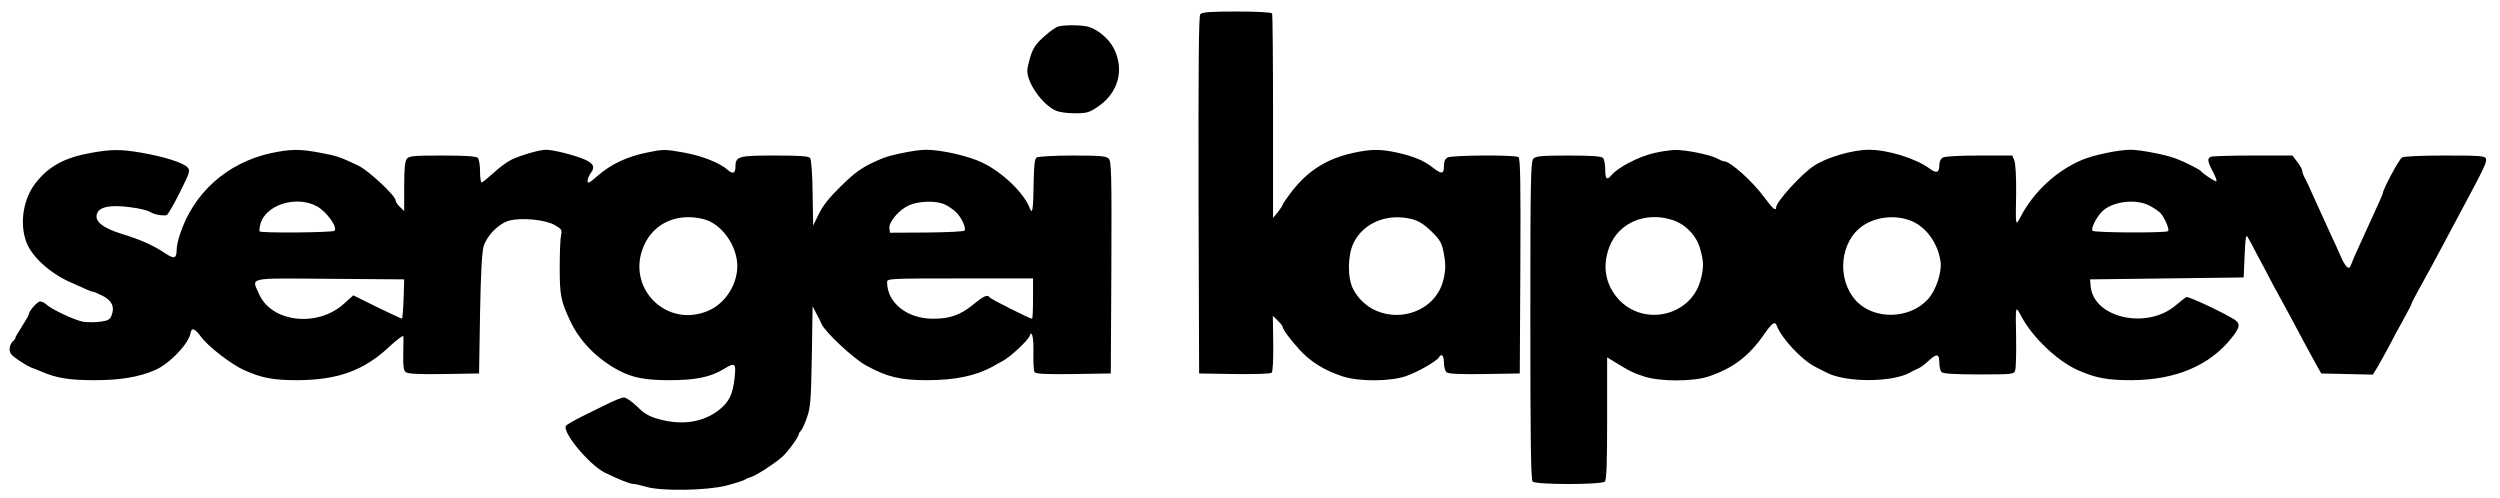
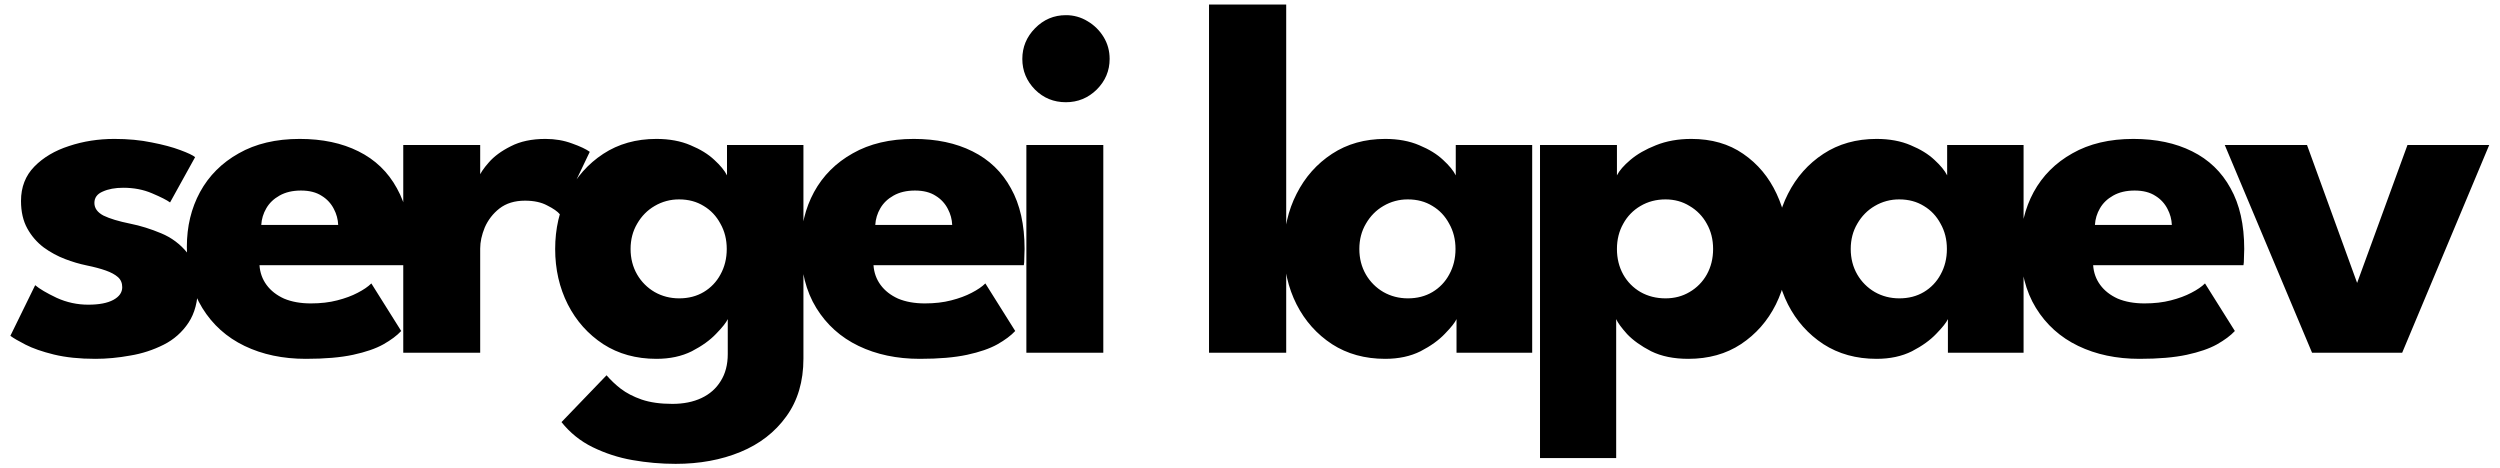
- <svg xmlns="http://www.w3.org/2000/svg" width="1736" height="345.333" version="1.0" viewBox="0 0 1302 259">
-   <path fill="currentColor" d="M625.1 7.4c-.8 1-1 26.4-.9 94.2l.3 92.9 18.4.3c11 .1 18.8-.1 19.4-.7.6-.6.9-7 .8-15.3l-.2-14.3 2.5 2.4c1.4 1.4 2.6 2.8 2.6 3.3 0 1.3 3.9 6.5 8.5 11.6 6 6.7 13.4 11.2 23 14.3 8.6 2.7 24.4 2.6 32.7-.2 5.9-2 15.9-7.7 17.2-9.8 1.4-2.3 2.6-1 2.6 2.8 0 2.1.6 4.4 1.4 5 .9.8 7 1.1 19.7.9l18.4-.3.3-55.9c.2-44.1 0-56.1-1-56.8-1.9-1.2-34.6-1-36.9.2-1.3.8-1.9 2.1-1.9 4.5 0 4.2-1.1 4.4-5.9.7-4.6-3.6-9.9-5.8-18.4-7.7-8.7-1.9-13.6-1.9-22.8.1-13.9 3-23.8 9.3-32.3 20.3-2.5 3.3-4.6 6.3-4.6 6.8-.1.4-1.2 2.1-2.5 3.8l-2.5 3V60.7c0-29-.2-53.2-.5-53.7-.4-.6-8.1-1-18.4-1-13.8 0-18.1.3-19 1.4zm110.6 106.8c3.4 1 6.1 2.7 9.9 6.4 4.6 4.6 5.3 5.9 6.4 11.7.9 5.1.9 7.8 0 12.3-4.6 22.6-36.5 26.6-47.3 5.9-3-5.8-2.9-17.4.2-23.9 5.2-10.7 17.8-15.8 30.8-12.4zM551.4 13.7c-1.2.2-4.6 2.6-7.5 5.2-4.3 3.8-5.8 6-7.2 10.3-.9 3-1.7 6.4-1.7 7.6 0 6.5 7.7 17.4 14.6 20.7 1.9.9 6 1.5 10.2 1.5 6.2 0 7.5-.4 11.8-3.3 10.8-7.2 14.2-19.4 8.4-30.6-2.4-4.8-8.3-9.8-13-11.1-3.4-1-11.5-1.1-15.6-.3zM47.5 79.6c-14 2.5-22.2 7-29.1 15.9-6.3 8.2-8.3 20.8-4.7 30.5 2.7 7.4 11.7 15.8 22.3 20.7 9 4.1 11.8 5.3 12.7 5.3.4 0 2.7 1 5 2.2 4.7 2.5 6.1 5.7 4.4 10.1-.8 2.1-1.9 2.7-5.5 3.2-2.6.4-6.6.4-9.1.1-4.3-.7-16.4-6.3-19.6-9.2-.8-.8-2.2-1.4-3-1.4-1.5 0-5.9 5.1-5.9 6.7 0 .5-1.6 3.2-3.5 6.2-1.9 2.9-3.5 5.6-3.5 6.1 0 .4-.7 1.3-1.5 2S5 180.4 5 181.9c0 2.1 1.1 3.3 5 5.9 2.7 1.8 5.7 3.5 6.7 3.8 1 .3 3.2 1.2 4.8 1.9 7.9 3.4 14.4 4.5 27.7 4.5 13.4 0 23.1-1.6 31.4-5.2 7.6-3.2 17.6-13.7 18.6-19.2.5-3.2 2.2-2.7 5.5 1.8 3.6 5 15.7 14.3 22.3 17.3 9.4 4.2 15.2 5.3 28.1 5.3 20.7-.1 34.4-5 47.5-17.3 4.1-3.8 7.4-6.3 7.5-5.5.1.7 0 4.9-.1 9.4-.1 6 .2 8.3 1.3 9.2 1.1.9 6.6 1.2 19.8 1l18.4-.3.5-31c.4-21.5 1-32.3 1.9-35.3 1.8-5.7 7.9-11.8 13.3-13.3 6.4-1.7 18.8-.5 23.7 2.3 3.6 2.1 3.9 2.5 3.3 5.3-.4 1.6-.7 9.3-.7 17 0 14.4.6 17.2 5.4 27.5 5 10.7 13.8 19.7 25.1 25.8 7.3 3.9 13.9 5.2 26.7 5.2 13.6 0 21.4-1.6 28.4-5.9 5.7-3.5 6.3-3 5.5 4.6-.9 8.5-2.8 12.5-8 16.7-8.3 6.6-19.6 8.3-31.8 4.8-4.7-1.3-7.3-2.8-11-6.5-2.7-2.6-5.8-4.7-6.8-4.7-1.1 0-5 1.5-8.7 3.4-3.8 1.8-9.9 4.9-13.6 6.7-3.8 1.9-7.3 3.9-7.9 4.6-2.4 3 12.1 20.5 20.3 24.5 7.2 3.5 12.9 5.8 14.6 5.8 1 0 4 .7 6.7 1.5 7.9 2.4 31.5 2 41.9-.6 4.5-1.2 8.7-2.5 9.2-2.9.6-.4 2.1-1.1 3.5-1.5 2.9-.9 12.2-6.9 16.3-10.5 2.9-2.5 8.7-10.5 8.7-11.9 0-.4.5-1.2 1.2-1.9.6-.6 2.1-3.8 3.1-6.9 1.8-5 2.1-9.2 2.5-31.8l.4-26 1.8 3.5c1.1 1.9 2.4 4.5 2.9 5.8 2 4.3 16.5 17.9 23.1 21.5 10.9 6 17.7 7.7 31.8 7.7 14.6 0 25.5-2.3 34.2-7.1.8-.5 3.1-1.8 5.2-2.9 4-2.1 13.2-10.7 14-13 1.2-3.5 2.2.7 2 8.8-.1 4.8.1 9.3.6 10 .6.9 5.4 1.2 20.3 1l19.4-.3.3-55.2c.2-49.1 0-55.3-1.4-56.7-1.3-1.3-4.4-1.6-18.7-1.6-9.5 0-17.9.5-18.7 1-1.2.7-1.5 3.6-1.7 14.1-.2 13.1-.6 15.9-2 12.3-3-7.9-14.2-18.7-24.7-23.7-7.2-3.5-21.4-6.7-29.4-6.7-5.2 0-18.7 2.7-23.2 4.7-9.7 4.1-13.1 6.5-21.1 14.3-6.1 6-9.5 10.3-11.5 14.5l-2.9 6-.3-16.9c-.1-10.4-.7-17.5-1.3-18.3-.9-1-5.3-1.3-18.5-1.3-19 0-20.4.4-20.4 6.1 0 3.2-1.4 3.7-4 1.4-4.1-3.7-13.5-7.4-23.1-9.1-9.6-1.7-10.5-1.7-18.7 0-10.6 2.1-19 6.1-26 12.2-4.1 3.6-5.2 4.2-5.2 2.7 0-1.1.7-2.8 1.5-3.9 2.5-3.3 1.8-5.1-2.7-7.2-4.9-2.2-16.4-5.2-20.4-5.2-3.4 0-12.8 2.7-17.9 5.1-2.2 1-6.4 4.1-9.4 6.9-3 2.7-5.8 5-6.3 5-.4 0-.8-2.6-.8-5.8 0-3.2-.5-6.3-1.2-7-.8-.8-6.4-1.2-18.4-1.2-14.8 0-17.3.2-18.5 1.7-1 1.2-1.4 5-1.4 14.4v12.8l-2.2-2.1c-1.3-1.2-2.3-2.8-2.3-3.5 0-2.4-14.3-15.7-19.5-18.1-9.5-4.5-11-5-19.5-6.6-11-2.1-15.7-2-26.1.2-22.8 5.1-40.3 20.8-47.3 42.6-.9 2.7-1.6 6.1-1.6 7.5 0 4.8-1.2 5.2-6 2-5.9-4-12.8-7.1-22.3-10-9.8-3-14.3-6.4-13.3-10.2.9-3.9 6.7-5.2 17.3-3.8 4.5.5 9.3 1.7 10.5 2.5 2.1 1.3 5.5 2 8.5 1.7.6-.1 3.7-5.3 6.8-11.6 5.5-11 5.7-11.6 4.1-13.4-2.2-2.4-12.5-5.6-24.1-7.6-10.7-1.8-15.3-1.8-26 .1zM165 107.4c5 2.7 11 11 9.2 12.8-.9.9-38.1 1.3-39 .3-.2-.2-.1-1.7.3-3.3 2.2-10.3 18.5-15.7 29.5-9.8zm327.3-.8c1.8.9 4.3 2.6 5.5 3.8 2.8 2.5 5.6 8.6 4.5 9.7-.5.5-9.4.9-19.8 1l-19 .1-.3-2.4c-.4-3.2 5.1-9.6 10.2-11.9 5.2-2.3 14.6-2.5 18.9-.3zm-125.6 7.6c9.3 2.5 17.3 13.9 17.3 24.5-.1 9.5-6.1 19-14.6 22.9-22 10-43.8-11.7-34-33.8 5.2-11.8 17.7-17.2 31.3-13.6zm-156.5 41.3c-.2 5.5-.6 10.2-.8 10.4-.1.2-5.9-2.5-12.9-5.9l-12.5-6.2-5 4.5c-13.7 12.3-37.5 9.6-44-5-4-9.1-7.2-8.4 36.8-8.1l38.7.3-.3 10zm327.8 0c0 5.8-.2 10.5-.5 10.5-1.2 0-21.6-10.3-22.1-11.1-1-1.7-3-.9-8.9 4-6.5 5.2-11.9 7.1-20.5 7.1-13.6 0-24-8.3-24-19.1 0-1.8 1.5-1.9 38-1.9h38v10.5zM861.5 79.7c-8.2 1.9-19 7.5-22.4 11.7-2.3 2.7-3.1 1.8-3.1-3.2 0-2.6-.5-5.3-1.2-6-.8-.8-6.3-1.2-17.9-1.2-13.9 0-17 .3-18.3 1.6-1.4 1.4-1.6 10.4-1.6 84.3 0 63 .3 83 1.2 83.9 1.7 1.7 35.9 1.7 37.6 0 .9-.9 1.2-9.6 1.2-33v-31.7l3.6 2.2c7.9 4.9 9.7 5.8 15.4 7.7 8.2 2.8 25.7 2.8 33.8.1 12.9-4.4 21.1-10.6 29.1-22.2 4.1-5.9 5.5-6.8 6.5-4.2 2.3 6.4 13 17.8 19.9 21.3 2.3 1.2 4.9 2.5 5.7 2.9 9.8 5.4 34.6 5.4 44 0 .8-.5 2.5-1.4 3.8-1.9 1.3-.5 3.7-2.3 5.5-4 4.3-4 5.7-3.9 5.7.8 0 2.1.5 4.3 1.2 5 .8.8 6.6 1.2 19.4 1.2 17.7 0 18.3-.1 18.9-2.1.4-1.2.6-8.5.5-16.3-.3-18.2-.5-17.7 2.8-11.7 5.7 10.8 18.8 23.2 29.2 27.8 9.5 4.2 15.3 5.3 28.1 5.3 23-.1 40.7-7.6 52.2-22.1 4-5.1 4.5-7 2.2-8.9-3.2-2.6-24.8-12.9-25.9-12.3-.6.4-3.2 2.4-5.7 4.5-15.1 12.6-42.7 6.3-44.1-10.2l-.3-3.5 40-.5 40-.5.5-11.5c.4-9.3.7-11.1 1.6-9.5.7 1.1 3 5.4 5.1 9.5 2.2 4.1 5.9 11 8.1 15.3 2.3 4.2 6.1 11.2 8.4 15.4 6.6 12.5 10.4 19.4 13.6 25.3l3.1 5.5 13.4.3 13.5.3 2.9-4.8c1.5-2.7 4.1-7.3 5.7-10.3 1.5-3 4.5-8.7 6.7-12.5 2.1-3.9 4-7.5 4.3-8 .2-.6.7-1.7 1-2.5.4-.8 1.7-3.3 2.9-5.5 2.9-5.1 10-18.1 14.4-26.5 1.9-3.6 5.9-11 8.8-16.5 11.2-20.9 12.8-24.2 12.2-25.9-.6-1.4-3.1-1.6-21.2-1.6-12.2 0-21.4.4-22.5 1-1.5.8-10 16.6-10 18.6 0 .3-2 5-7.5 16.9-.7 1.6-2.9 6.4-4.8 10.5s-3.8 8.5-4.2 9.7c-1 3.4-2.9 1.8-5.8-5-1.5-3.4-3.4-7.6-4.2-9.2-5.2-11.5-8.9-19.6-10.7-23.5-1-2.5-2.6-5.7-3.4-7.2-.8-1.4-1.4-3.2-1.4-3.9 0-.6-1.1-2.7-2.6-4.6l-2.5-3.3h-20.4c-11.2 0-21 .3-21.9.6-2.2.8-2 2.3.8 7.7 1.4 2.5 2.2 4.8 1.9 5.1-.5.4-6.8-3.7-8.3-5.5-.8-.8-8-4.5-12.5-6.2-5.3-2.1-18.6-4.7-24-4.7-6 0-19 2.7-25 5.2-13.2 5.5-25.1 16.4-31.9 29.2-3 5.7-2.9 6.1-2.6-11.9.1-8.1-.3-15.2-.9-16.8L1048 81h-17c-9.9 0-17.9.4-19.1 1-1.2.7-1.9 2.1-1.9 4 0 4-1.5 4.5-5.2 1.7-7.1-5.2-21.6-9.7-31.4-9.7-8.6 0-22.3 4-28.9 8.5C938 90.8 925 105.2 925 108c0 2.2-1.8.7-6.2-5.3-6.2-8.4-17.7-18.7-20.9-18.7-.6 0-2.3-.7-3.7-1.5-3.8-2-16.2-4.5-21.9-4.4-2.6.1-7.5.8-10.8 1.6zm258 27.4c2.2 1.2 4.8 2.9 5.7 3.9 2.2 2.4 4.9 8.8 3.9 9.4-1.6 1-38.3.8-39.3-.2s1.9-6.9 4.8-9.9c5.3-5.4 17.6-7 24.9-3.2zm-248.4 7.5c6.7 2.2 12.4 8 14.3 14.9 2 6.7 2 10.3.1 16.9-5.3 18.3-29.5 23.7-42.5 9.5-6.9-7.5-8.7-17.4-4.8-27.4C843 116 857 110 871.1 114.6zm123.1 0c8.3 2.8 14.8 11.3 16.4 21.3.9 5.6-2.3 15.4-6.6 20-9.5 10.4-28.1 10.8-37.4.7-10.3-11.3-8.4-31.1 3.8-39.2 6.7-4.4 16-5.5 23.8-2.8z" />
+ <svg xmlns="http://www.w3.org/2000/svg" width="326" height="61" viewBox="0 0 326 61" fill="none">
+   <path fill="currentColor" d="M14.916 18.115c1.782 0 3.41.154 4.884.462 1.474.286 2.706.616 3.696.99 1.012.374 1.661.682 1.947.924l-3.267 5.907c-.418-.308-1.199-.704-2.343-1.188-1.122-.484-2.376-.726-3.762-.726-1.056 0-1.947.165-2.673.495-.726.308-1.089.803-1.089 1.485s.396 1.232 1.188 1.65c.814.396 1.98.748 3.498 1.056 1.32.264 2.662.682 4.026 1.254a8.505 8.505 0 0 1 3.399 2.541c.924 1.1 1.386 2.574 1.386 4.422 0 1.892-.407 3.454-1.221 4.686a8.325 8.325 0 0 1-3.234 2.871 15.111 15.111 0 0 1-4.356 1.419c-1.562.286-3.08.429-4.554.429-2.068 0-3.872-.187-5.412-.561-1.518-.374-2.75-.803-3.696-1.287-.946-.484-1.606-.869-1.98-1.155l3.234-6.6c.572.484 1.507 1.034 2.805 1.65a9.797 9.797 0 0 0 4.125.891c1.408 0 2.497-.209 3.267-.627.77-.418 1.155-.968 1.155-1.65 0-.55-.187-.99-.561-1.32-.374-.33-.902-.616-1.584-.858s-1.507-.462-2.475-.66a17.93 17.93 0 0 1-2.805-.825 11.97 11.97 0 0 1-2.805-1.518 7.768 7.768 0 0 1-2.145-2.475c-.55-.99-.825-2.189-.825-3.597 0-1.804.583-3.3 1.749-4.488 1.166-1.188 2.673-2.079 4.521-2.673 1.848-.616 3.817-.924 5.907-.924Zm18.921 16.467c.066.968.374 1.826.924 2.574.55.748 1.31 1.342 2.277 1.782.99.418 2.156.627 3.498.627 1.276 0 2.42-.132 3.432-.396 1.034-.264 1.925-.594 2.673-.99.77-.396 1.364-.803 1.782-1.221l3.894 6.204c-.55.594-1.33 1.177-2.343 1.749-.99.55-2.299 1.001-3.927 1.353-1.628.352-3.685.528-6.17.528-2.993 0-5.655-.561-7.987-1.683-2.332-1.122-4.169-2.772-5.51-4.95-1.343-2.178-2.014-4.84-2.014-7.986 0-2.64.572-5.016 1.716-7.128 1.166-2.134 2.85-3.817 5.05-5.049 2.2-1.254 4.85-1.881 7.952-1.881 2.948 0 5.5.539 7.656 1.617 2.178 1.078 3.85 2.684 5.016 4.818 1.188 2.112 1.782 4.752 1.782 7.92 0 .176-.01.528-.033 1.056 0 .528-.022.88-.066 1.056H33.837ZM44.1 29.335a4.824 4.824 0 0 0-.56-2.079 4.234 4.234 0 0 0-1.585-1.716c-.704-.462-1.606-.693-2.706-.693-1.1 0-2.035.22-2.805.66-.748.418-1.32.968-1.716 1.65a4.832 4.832 0 0 0-.66 2.178H44.1ZM62.617 46H52.585V18.907h10.032v4.191h-.165c.175-.506.605-1.144 1.287-1.914.682-.792 1.639-1.496 2.87-2.112 1.233-.638 2.74-.957 4.522-.957 1.254 0 2.409.198 3.465.594 1.055.374 1.825.737 2.31 1.089l-3.895 8.151c-.307-.374-.858-.759-1.65-1.155-.77-.418-1.737-.627-2.904-.627-1.341 0-2.453.341-3.332 1.023a6.336 6.336 0 0 0-1.914 2.475c-.396.968-.594 1.881-.594 2.739V46Zm25.485 14.487a32.41 32.41 0 0 1-5.643-.495 19.332 19.332 0 0 1-5.18-1.683 11.748 11.748 0 0 1-4.06-3.267l5.874-6.105a12.915 12.915 0 0 0 1.848 1.749c.748.572 1.661 1.045 2.74 1.419 1.1.374 2.43.561 3.992.561 1.452 0 2.717-.253 3.795-.759 1.078-.506 1.914-1.243 2.508-2.211.616-.968.924-2.145.924-3.531v-.66h9.867v1.254c0 2.992-.748 5.511-2.244 7.557-1.474 2.046-3.465 3.586-5.973 4.62-2.508 1.034-5.324 1.551-8.448 1.551ZM94.9 46v-4.389c-.198.44-.704 1.078-1.518 1.914-.792.836-1.848 1.595-3.168 2.277-1.32.66-2.86.99-4.62.99-2.64 0-4.95-.638-6.93-1.914-1.98-1.298-3.52-3.025-4.62-5.181-1.1-2.178-1.65-4.587-1.65-7.227 0-2.64.55-5.038 1.65-7.194 1.1-2.178 2.64-3.916 4.62-5.214 1.98-1.298 4.29-1.947 6.93-1.947 1.694 0 3.18.275 4.455.825 1.276.528 2.31 1.166 3.102 1.914.792.726 1.342 1.397 1.65 2.013v-3.96h9.966V46H94.9ZM82.228 32.47c0 1.232.286 2.343.858 3.333a6.277 6.277 0 0 0 2.277 2.277c.968.55 2.035.825 3.201.825 1.21 0 2.277-.275 3.201-.825a5.862 5.862 0 0 0 2.178-2.277c.55-.99.825-2.101.825-3.333 0-1.232-.275-2.332-.825-3.3-.528-.99-1.254-1.76-2.178-2.31-.924-.572-1.99-.858-3.2-.858a6.176 6.176 0 0 0-3.202.858c-.946.55-1.705 1.32-2.277 2.31-.572.968-.858 2.068-.858 3.3Zm31.676 2.112c.066.968.374 1.826.924 2.574.55.748 1.309 1.342 2.277 1.782.99.418 2.156.627 3.498.627 1.276 0 2.42-.132 3.432-.396 1.034-.264 1.925-.594 2.673-.99.77-.396 1.364-.803 1.782-1.221l3.894 6.204c-.55.594-1.331 1.177-2.343 1.749-.99.55-2.299 1.001-3.927 1.353-1.628.352-3.685.528-6.171.528-2.992 0-5.654-.561-7.986-1.683-2.332-1.122-4.169-2.772-5.511-4.95-1.342-2.178-2.013-4.84-2.013-7.986 0-2.64.572-5.016 1.716-7.128 1.166-2.134 2.849-3.817 5.049-5.049 2.2-1.254 4.851-1.881 7.953-1.881 2.948 0 5.5.539 7.656 1.617 2.178 1.078 3.85 2.684 5.016 4.818 1.188 2.112 1.782 4.752 1.782 7.92 0 .176-.011.528-.033 1.056 0 .528-.022.88-.066 1.056h-19.602Zm10.263-5.247a4.824 4.824 0 0 0-.561-2.079 4.234 4.234 0 0 0-1.584-1.716c-.704-.462-1.606-.693-2.706-.693-1.1 0-2.035.22-2.805.66-.748.418-1.32.968-1.716 1.65a4.832 4.832 0 0 0-.66 2.178h10.032ZM133.839 46V18.907h10.032V46h-10.032Zm5.148-32.67c-1.584 0-2.926-.55-4.026-1.65-1.1-1.122-1.65-2.453-1.65-3.993s.55-2.871 1.65-3.993c1.122-1.144 2.464-1.716 4.026-1.716a5.31 5.31 0 0 1 2.838.792 5.97 5.97 0 0 1 2.079 2.046c.528.858.792 1.815.792 2.871 0 1.54-.561 2.871-1.683 3.993-1.122 1.1-2.464 1.65-4.026 1.65ZM167.721 46h-10.065V.592h10.065V46Zm22.209 0v-4.389c-.198.44-.704 1.078-1.518 1.914-.792.836-1.848 1.595-3.168 2.277-1.32.66-2.86.99-4.62.99-2.64 0-4.95-.638-6.93-1.914-1.98-1.298-3.52-3.025-4.62-5.181-1.1-2.178-1.65-4.587-1.65-7.227 0-2.64.55-5.038 1.65-7.194 1.1-2.178 2.64-3.916 4.62-5.214 1.98-1.298 4.29-1.947 6.93-1.947 1.694 0 3.179.275 4.455.825 1.276.528 2.31 1.166 3.102 1.914.792.726 1.342 1.397 1.65 2.013v-3.96h9.966V46h-9.867Zm-12.672-13.53c0 1.232.286 2.343.858 3.333a6.277 6.277 0 0 0 2.277 2.277c.968.55 2.035.825 3.201.825 1.21 0 2.277-.275 3.201-.825a5.862 5.862 0 0 0 2.178-2.277c.55-.99.825-2.101.825-3.333 0-1.232-.275-2.332-.825-3.3-.528-.99-1.254-1.76-2.178-2.31-.924-.572-1.991-.858-3.201-.858a6.176 6.176 0 0 0-3.201.858c-.946.55-1.705 1.32-2.277 2.31-.572.968-.858 2.068-.858 3.3Zm33.492 27.258h-9.933V18.907h10.032v3.96c.308-.616.891-1.287 1.749-2.013.88-.748 1.991-1.386 3.333-1.914 1.364-.55 2.904-.825 4.62-.825 2.64 0 4.895.649 6.765 1.947 1.892 1.298 3.344 3.036 4.356 5.214 1.012 2.156 1.518 4.554 1.518 7.194 0 2.64-.539 5.049-1.617 7.227-1.078 2.156-2.596 3.883-4.554 5.181-1.936 1.276-4.224 1.914-6.864 1.914-1.892 0-3.509-.33-4.851-.99-1.32-.682-2.365-1.43-3.135-2.244-.748-.836-1.221-1.485-1.419-1.947v18.117Zm12.639-27.258c0-1.232-.275-2.332-.825-3.3a5.964 5.964 0 0 0-2.244-2.31c-.924-.572-1.969-.858-3.135-.858-1.21 0-2.299.286-3.267.858a5.964 5.964 0 0 0-2.244 2.31c-.55.968-.825 2.068-.825 3.3 0 1.232.275 2.343.825 3.333a6.028 6.028 0 0 0 2.244 2.277c.968.55 2.057.825 3.267.825 1.166 0 2.211-.275 3.135-.825a6.028 6.028 0 0 0 2.244-2.277c.55-.99.825-2.101.825-3.333ZM254.007 46v-4.389c-.198.44-.704 1.078-1.518 1.914-.792.836-1.848 1.595-3.168 2.277-1.32.66-2.86.99-4.62.99-2.64 0-4.95-.638-6.93-1.914-1.98-1.298-3.52-3.025-4.62-5.181-1.1-2.178-1.65-4.587-1.65-7.227 0-2.64.55-5.038 1.65-7.194 1.1-2.178 2.64-3.916 4.62-5.214 1.98-1.298 4.29-1.947 6.93-1.947 1.694 0 3.179.275 4.455.825 1.276.528 2.31 1.166 3.102 1.914.792.726 1.342 1.397 1.65 2.013v-3.96h9.966V46h-9.867Zm-12.672-13.53c0 1.232.286 2.343.858 3.333a6.277 6.277 0 0 0 2.277 2.277c.968.55 2.035.825 3.201.825 1.21 0 2.277-.275 3.201-.825a5.862 5.862 0 0 0 2.178-2.277c.55-.99.825-2.101.825-3.333 0-1.232-.275-2.332-.825-3.3-.528-.99-1.254-1.76-2.178-2.31-.924-.572-1.991-.858-3.201-.858a6.176 6.176 0 0 0-3.201.858c-.946.55-1.705 1.32-2.277 2.31-.572.968-.858 2.068-.858 3.3Zm31.611 2.112c.066.968.374 1.826.924 2.574.55.748 1.309 1.342 2.277 1.782.99.418 2.156.627 3.498.627 1.276 0 2.42-.132 3.432-.396 1.034-.264 1.925-.594 2.673-.99.77-.396 1.364-.803 1.782-1.221l3.894 6.204c-.55.594-1.331 1.177-2.343 1.749-.99.55-2.299 1.001-3.927 1.353-1.628.352-3.685.528-6.171.528-2.992 0-5.654-.561-7.986-1.683-2.332-1.122-4.169-2.772-5.511-4.95-1.342-2.178-2.013-4.84-2.013-7.986 0-2.64.572-5.016 1.716-7.128 1.166-2.134 2.849-3.817 5.049-5.049 2.2-1.254 4.851-1.881 7.953-1.881 2.948 0 5.5.539 7.656 1.617 2.178 1.078 3.85 2.684 5.016 4.818 1.188 2.112 1.782 4.752 1.782 7.92 0 .176-.011.528-.033 1.056 0 .528-.022.88-.066 1.056h-19.602Zm10.263-5.247a4.824 4.824 0 0 0-.561-2.079 4.234 4.234 0 0 0-1.584-1.716c-.704-.462-1.606-.693-2.706-.693-1.1 0-2.035.22-2.805.66-.748.418-1.32.968-1.716 1.65a4.832 4.832 0 0 0-.66 2.178h10.032Zm6.9-10.428h10.725l6.534 17.985 6.567-17.985h10.659L313.242 46h-11.748l-11.385-27.093Z" />
</svg>
